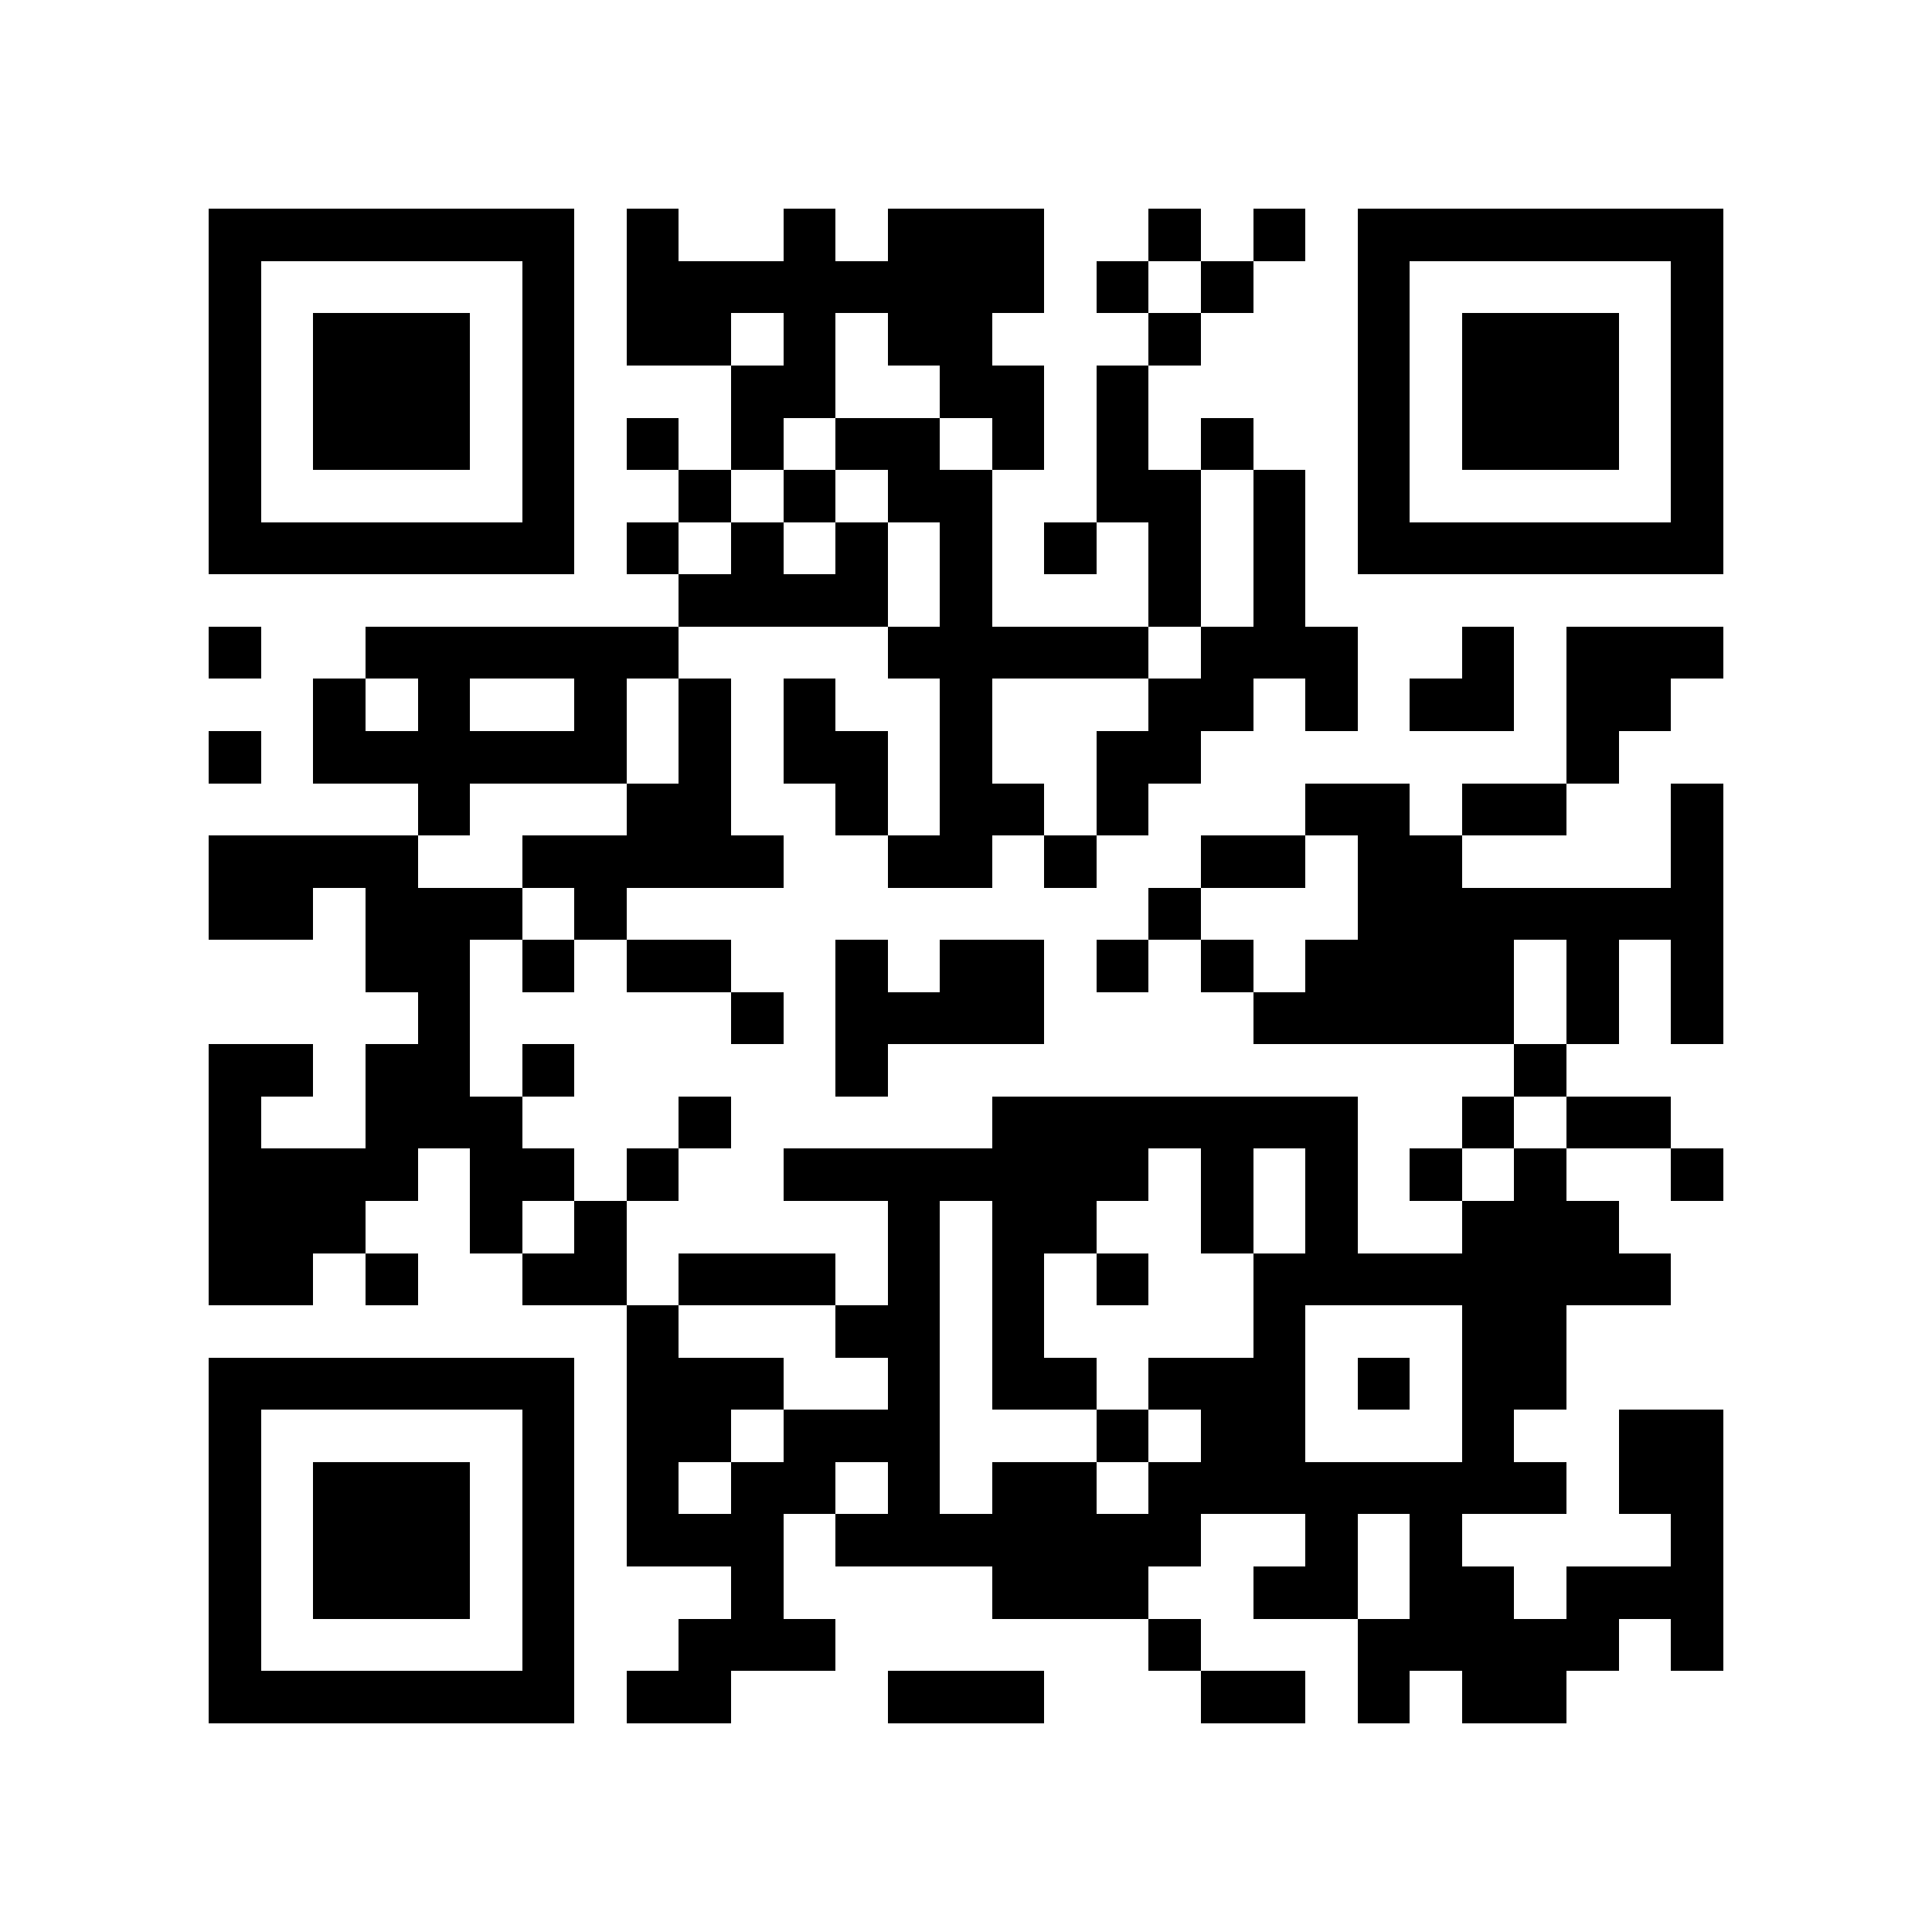
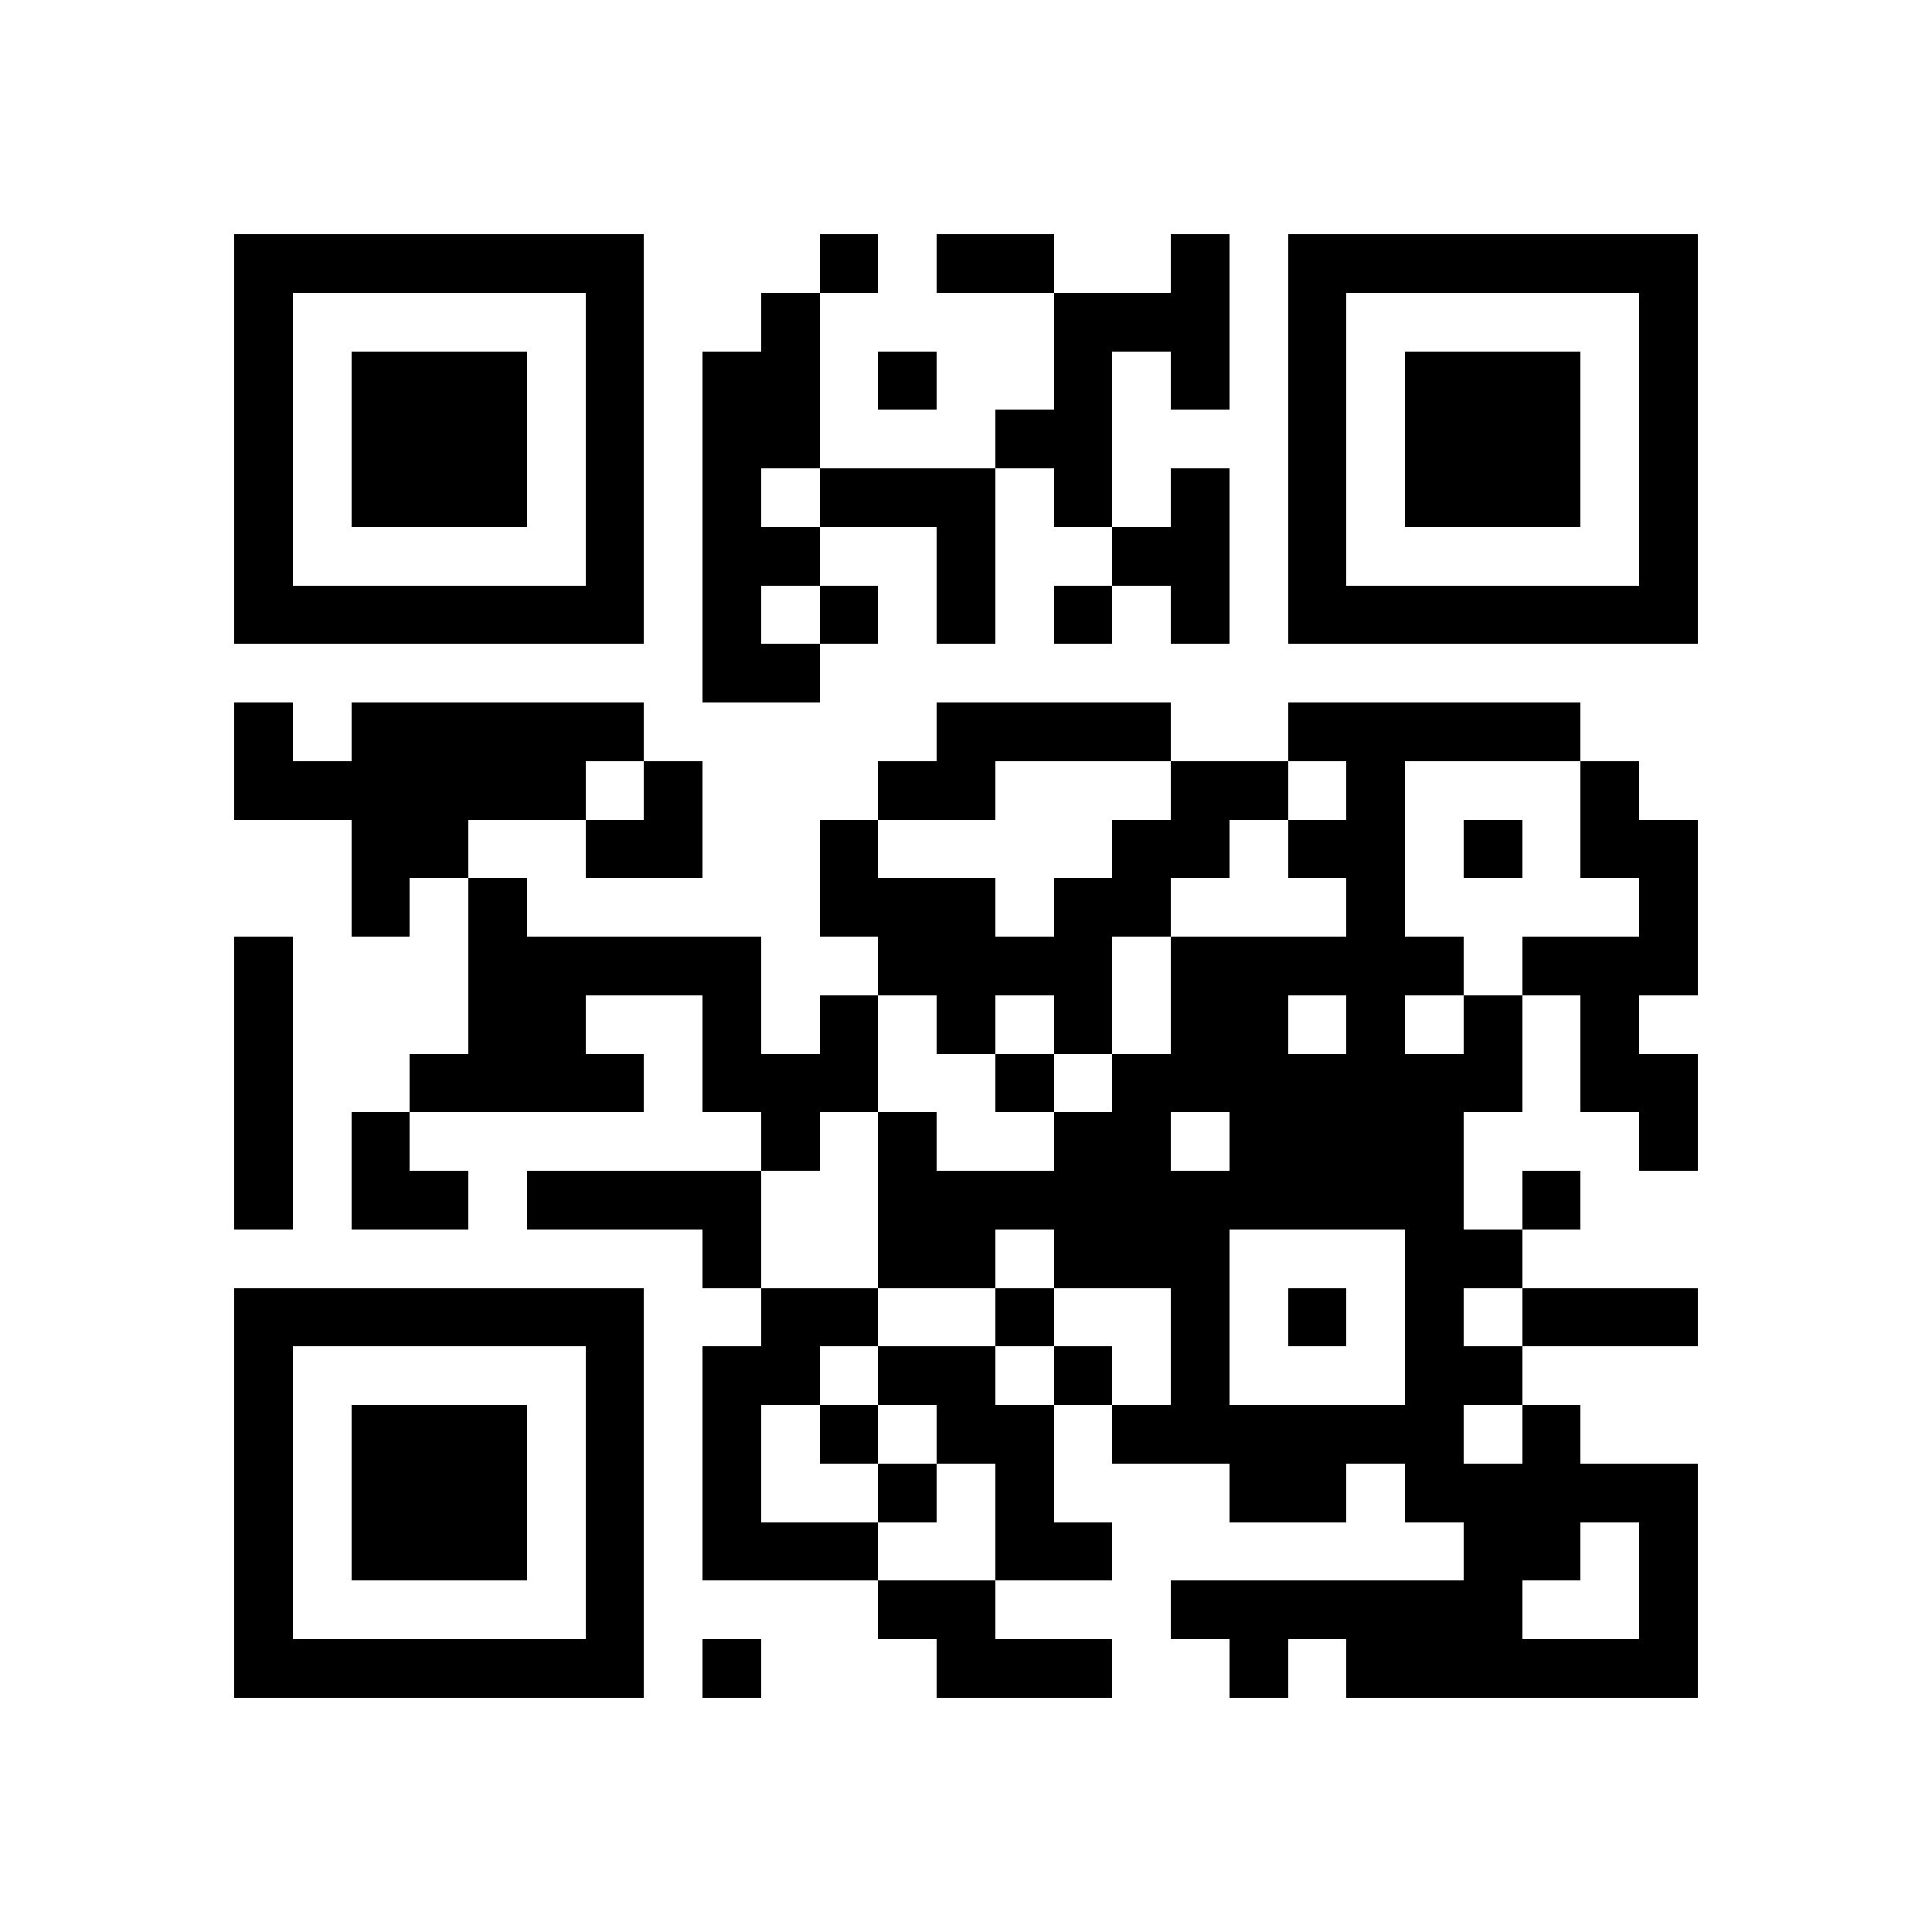
- <svg xmlns="http://www.w3.org/2000/svg" viewBox="0 0 37 37" shape-rendering="crispEdges">
-   <path fill="#fff" d="M0 0h37v37H0z" />
-   <path fill="#000" d="M4 4h7v1H4zM12 4h1v1H12zM15 4h1v1H15zM17 4h3v1H17zM22 4h1v1H22zM24 4h1v1H24zM26 4h7v1H26zM4 5h1v1H4zM10 5h1v1H10zM12 5h8v1H12zM21 5h1v1H21zM23 5h1v1H23zM26 5h1v1H26zM32 5h1v1H32zM4 6h1v1H4zM6 6h3v1H6zM10 6h1v1H10zM12 6h2v1H12zM15 6h1v1H15zM17 6h2v1H17zM22 6h1v1H22zM26 6h1v1H26zM28 6h3v1H28zM32 6h1v1H32zM4 7h1v1H4zM6 7h3v1H6zM10 7h1v1H10zM14 7h2v1H14zM18 7h2v1H18zM21 7h1v1H21zM26 7h1v1H26zM28 7h3v1H28zM32 7h1v1H32zM4 8h1v1H4zM6 8h3v1H6zM10 8h1v1H10zM12 8h1v1H12zM14 8h1v1H14zM16 8h2v1H16zM19 8h1v1H19zM21 8h1v1H21zM23 8h1v1H23zM26 8h1v1H26zM28 8h3v1H28zM32 8h1v1H32zM4 9h1v1H4zM10 9h1v1H10zM13 9h1v1H13zM15 9h1v1H15zM17 9h2v1H17zM21 9h2v1H21zM24 9h1v1H24zM26 9h1v1H26zM32 9h1v1H32zM4 10h7v1H4zM12 10h1v1H12zM14 10h1v1H14zM16 10h1v1H16zM18 10h1v1H18zM20 10h1v1H20zM22 10h1v1H22zM24 10h1v1H24zM26 10h7v1H26zM13 11h4v1H13zM18 11h1v1H18zM22 11h1v1H22zM24 11h1v1H24zM4 12h1v1H4zM7 12h6v1H7zM17 12h5v1H17zM23 12h3v1H23zM28 12h1v1H28zM30 12h3v1H30zM6 13h1v1H6zM8 13h1v1H8zM11 13h1v1H11zM13 13h1v1H13zM15 13h1v1H15zM18 13h1v1H18zM22 13h2v1H22zM25 13h1v1H25zM27 13h2v1H27zM30 13h2v1H30zM4 14h1v1H4zM6 14h6v1H6zM13 14h1v1H13zM15 14h2v1H15zM18 14h1v1H18zM21 14h2v1H21zM30 14h1v1H30zM8 15h1v1H8zM12 15h2v1H12zM16 15h1v1H16zM18 15h2v1H18zM21 15h1v1H21zM25 15h2v1H25zM28 15h2v1H28zM32 15h1v1H32zM4 16h4v1H4zM10 16h5v1H10zM17 16h2v1H17zM20 16h1v1H20zM23 16h2v1H23zM26 16h2v1H26zM32 16h1v1H32zM4 17h2v1H4zM7 17h3v1H7zM11 17h1v1H11zM22 17h1v1H22zM26 17h7v1H26zM7 18h2v1H7zM10 18h1v1H10zM12 18h2v1H12zM16 18h1v1H16zM18 18h2v1H18zM21 18h1v1H21zM23 18h1v1H23zM25 18h4v1H25zM30 18h1v1H30zM32 18h1v1H32zM8 19h1v1H8zM14 19h1v1H14zM16 19h4v1H16zM24 19h5v1H24zM30 19h1v1H30zM32 19h1v1H32zM4 20h2v1H4zM7 20h2v1H7zM10 20h1v1H10zM16 20h1v1H16zM29 20h1v1H29zM4 21h1v1H4zM7 21h3v1H7zM13 21h1v1H13zM19 21h7v1H19zM28 21h1v1H28zM30 21h2v1H30zM4 22h4v1H4zM9 22h2v1H9zM12 22h1v1H12zM15 22h7v1H15zM23 22h1v1H23zM25 22h1v1H25zM27 22h1v1H27zM29 22h1v1H29zM32 22h1v1H32zM4 23h3v1H4zM9 23h1v1H9zM11 23h1v1H11zM17 23h1v1H17zM19 23h2v1H19zM23 23h1v1H23zM25 23h1v1H25zM28 23h3v1H28zM4 24h2v1H4zM7 24h1v1H7zM10 24h2v1H10zM13 24h3v1H13zM17 24h1v1H17zM19 24h1v1H19zM21 24h1v1H21zM24 24h8v1H24zM12 25h1v1H12zM16 25h2v1H16zM19 25h1v1H19zM24 25h1v1H24zM28 25h2v1H28zM4 26h7v1H4zM12 26h3v1H12zM17 26h1v1H17zM19 26h2v1H19zM22 26h3v1H22zM26 26h1v1H26zM28 26h2v1H28zM4 27h1v1H4zM10 27h1v1H10zM12 27h2v1H12zM15 27h3v1H15zM21 27h1v1H21zM23 27h2v1H23zM28 27h1v1H28zM31 27h2v1H31zM4 28h1v1H4zM6 28h3v1H6zM10 28h1v1H10zM12 28h1v1H12zM14 28h2v1H14zM17 28h1v1H17zM19 28h2v1H19zM22 28h8v1H22zM31 28h2v1H31zM4 29h1v1H4zM6 29h3v1H6zM10 29h1v1H10zM12 29h3v1H12zM16 29h7v1H16zM25 29h1v1H25zM27 29h1v1H27zM32 29h1v1H32zM4 30h1v1H4zM6 30h3v1H6zM10 30h1v1H10zM14 30h1v1H14zM19 30h3v1H19zM24 30h2v1H24zM27 30h2v1H27zM30 30h3v1H30zM4 31h1v1H4zM10 31h1v1H10zM13 31h3v1H13zM22 31h1v1H22zM26 31h5v1H26zM32 31h1v1H32zM4 32h7v1H4zM12 32h2v1H12zM17 32h3v1H17zM23 32h2v1H23zM26 32h1v1H26zM28 32h2v1H28z" />
+ <svg xmlns="http://www.w3.org/2000/svg" viewBox="0 0 33 33" shape-rendering="crispEdges">
+   <path fill="#fff" d="M0 0h33v33H0z" />
+   <path fill="#000" d="M4 4h7v1H4zM14 4h1v1H14zM16 4h2v1H16zM20 4h1v1H20zM22 4h7v1H22zM4 5h1v1H4zM10 5h1v1H10zM13 5h1v1H13zM18 5h3v1H18zM22 5h1v1H22zM28 5h1v1H28zM4 6h1v1H4zM6 6h3v1H6zM10 6h1v1H10zM12 6h2v1H12zM15 6h1v1H15zM18 6h1v1H18zM20 6h1v1H20zM22 6h1v1H22zM24 6h3v1H24zM28 6h1v1H28zM4 7h1v1H4zM6 7h3v1H6zM10 7h1v1H10zM12 7h2v1H12zM17 7h2v1H17zM22 7h1v1H22zM24 7h3v1H24zM28 7h1v1H28zM4 8h1v1H4zM6 8h3v1H6zM10 8h1v1H10zM12 8h1v1H12zM14 8h3v1H14zM18 8h1v1H18zM20 8h1v1H20zM22 8h1v1H22zM24 8h3v1H24zM28 8h1v1H28zM4 9h1v1H4zM10 9h1v1H10zM12 9h2v1H12zM16 9h1v1H16zM19 9h2v1H19zM22 9h1v1H22zM28 9h1v1H28zM4 10h7v1H4zM12 10h1v1H12zM14 10h1v1H14zM16 10h1v1H16zM18 10h1v1H18zM20 10h1v1H20zM22 10h7v1H22zM12 11h2v1H12zM4 12h1v1H4zM6 12h5v1H6zM16 12h4v1H16zM22 12h5v1H22zM4 13h6v1H4zM11 13h1v1H11zM15 13h2v1H15zM20 13h2v1H20zM23 13h1v1H23zM27 13h1v1H27zM6 14h2v1H6zM10 14h2v1H10zM14 14h1v1H14zM19 14h2v1H19zM22 14h2v1H22zM25 14h1v1H25zM27 14h2v1H27zM6 15h1v1H6zM8 15h1v1H8zM14 15h3v1H14zM18 15h2v1H18zM23 15h1v1H23zM28 15h1v1H28zM4 16h1v1H4zM8 16h5v1H8zM15 16h4v1H15zM20 16h5v1H20zM26 16h3v1H26zM4 17h1v1H4zM8 17h2v1H8zM12 17h1v1H12zM14 17h1v1H14zM16 17h1v1H16zM18 17h1v1H18zM20 17h2v1H20zM23 17h1v1H23zM25 17h1v1H25zM27 17h1v1H27zM4 18h1v1H4zM7 18h4v1H7zM12 18h3v1H12zM17 18h1v1H17zM19 18h7v1H19zM27 18h2v1H27zM4 19h1v1H4zM6 19h1v1H6zM13 19h1v1H13zM15 19h1v1H15zM18 19h2v1H18zM21 19h4v1H21zM28 19h1v1H28zM4 20h1v1H4zM6 20h2v1H6zM9 20h4v1H9zM15 20h10v1H15zM26 20h1v1H26zM12 21h1v1H12zM15 21h2v1H15zM18 21h3v1H18zM24 21h2v1H24zM4 22h7v1H4zM13 22h2v1H13zM17 22h1v1H17zM20 22h1v1H20zM22 22h1v1H22zM24 22h1v1H24zM26 22h3v1H26zM4 23h1v1H4zM10 23h1v1H10zM12 23h2v1H12zM15 23h2v1H15zM18 23h1v1H18zM20 23h1v1H20zM24 23h2v1H24zM4 24h1v1H4zM6 24h3v1H6zM10 24h1v1H10zM12 24h1v1H12zM14 24h1v1H14zM16 24h2v1H16zM19 24h6v1H19zM26 24h1v1H26zM4 25h1v1H4zM6 25h3v1H6zM10 25h1v1H10zM12 25h1v1H12zM15 25h1v1H15zM17 25h1v1H17zM21 25h2v1H21zM24 25h5v1H24zM4 26h1v1H4zM6 26h3v1H6zM10 26h1v1H10zM12 26h3v1H12zM17 26h2v1H17zM25 26h2v1H25zM28 26h1v1H28zM4 27h1v1H4zM10 27h1v1H10zM15 27h2v1H15zM20 27h6v1H20zM28 27h1v1H28zM4 28h7v1H4zM12 28h1v1H12zM16 28h3v1H16zM21 28h1v1H21zM23 28h6v1H23z" />
</svg>
